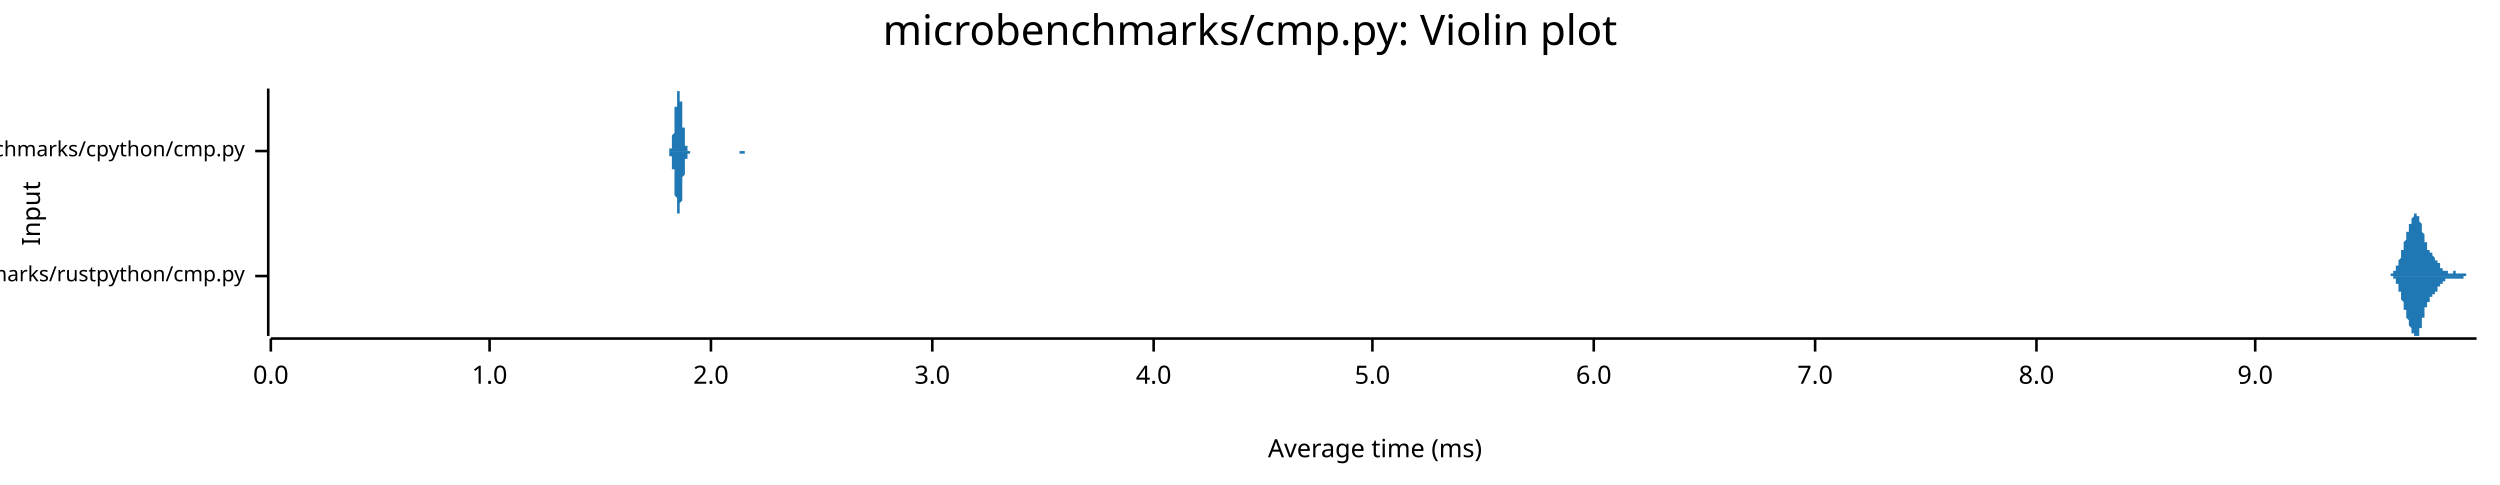
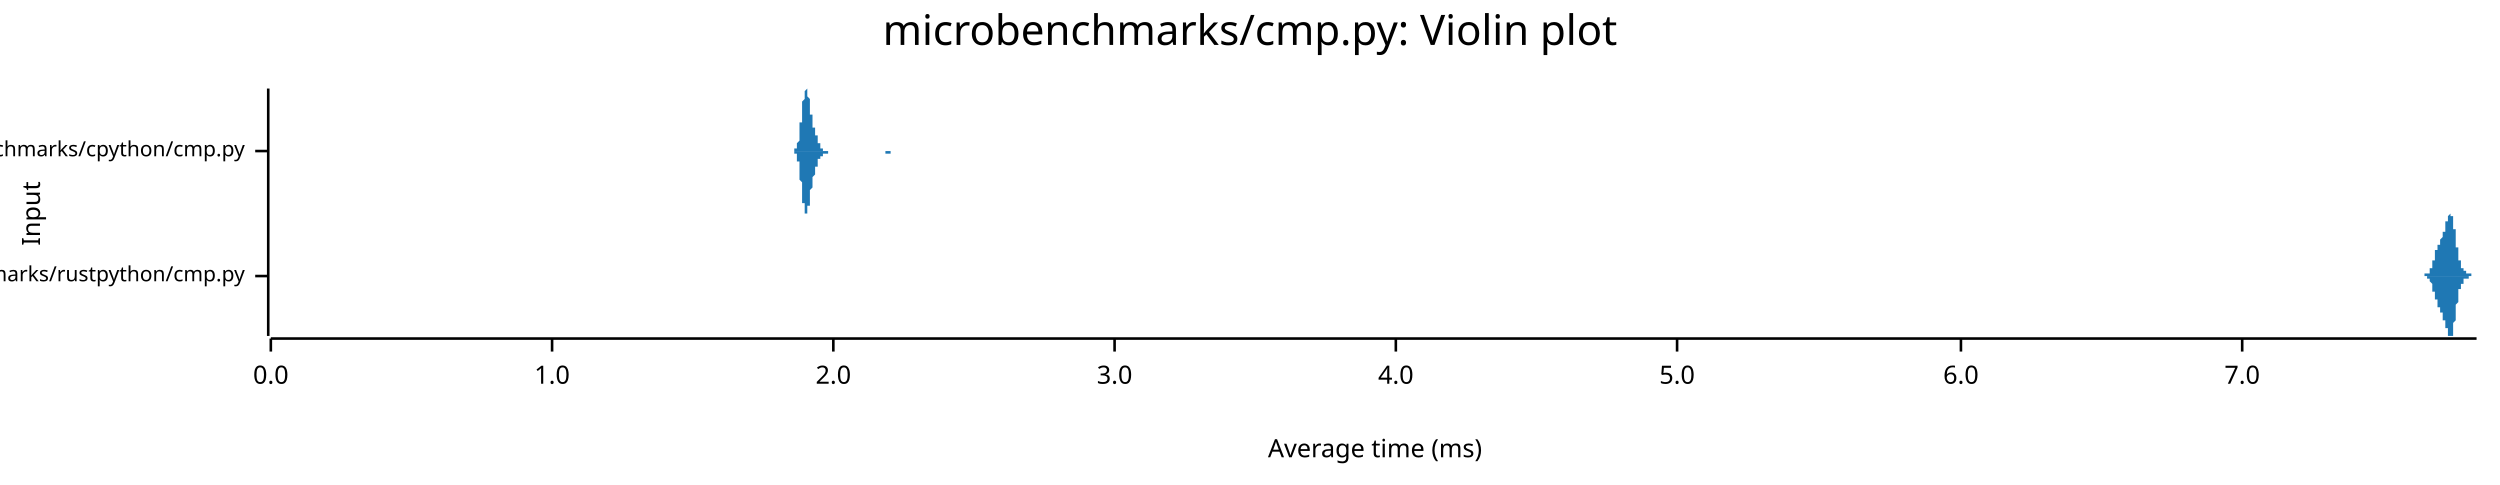
<svg xmlns="http://www.w3.org/2000/svg" width="960" height="186" viewBox="0 0 960 186">
  <text x="480" y="5" dy="0.76em" text-anchor="middle" font-family="sans-serif" font-size="16.129" opacity="1" fill="#000000">
microbenchmarks/cmp.py: Violin plot
</text>
  <text x="8" y="82" dy="0.76em" text-anchor="middle" font-family="sans-serif" font-size="9.677" opacity="1" fill="#000000" transform="rotate(270, 8, 82)">
Input
</text>
  <text x="528" y="178" dy="-0.5ex" text-anchor="middle" font-family="sans-serif" font-size="9.677" opacity="1" fill="#000000">
Average time (ms)
</text>
  <polyline fill="none" opacity="1" stroke="#000000" stroke-width="1" points="103,34 103,129 " />
  <text x="94" y="106" dy="0.5ex" text-anchor="end" font-family="sans-serif" font-size="8.065" opacity="1" fill="#000000">
microbenchmarks/rustpython/cmp.py
</text>
  <polyline fill="none" opacity="1" stroke="#000000" stroke-width="1" points="98,106 103,106 " />
  <text x="94" y="58" dy="0.5ex" text-anchor="end" font-family="sans-serif" font-size="8.065" opacity="1" fill="#000000">
microbenchmarks/cpython/cmp.py
</text>
  <polyline fill="none" opacity="1" stroke="#000000" stroke-width="1" points="98,58 103,58 " />
  <polyline fill="none" opacity="1" stroke="#000000" stroke-width="1" points="104,130 951,130 " />
  <text x="104" y="140" dy="0.76em" text-anchor="middle" font-family="sans-serif" font-size="9.677" opacity="1" fill="#000000">
0.0
</text>
  <polyline fill="none" opacity="1" stroke="#000000" stroke-width="1" points="104,130 104,135 " />
-   <text x="188" y="140" dy="0.76em" text-anchor="middle" font-family="sans-serif" font-size="9.677" opacity="1" fill="#000000">
+   <text x="212" y="140" dy="0.76em" text-anchor="middle" font-family="sans-serif" font-size="9.677" opacity="1" fill="#000000">
1.0
</text>
-   <polyline fill="none" opacity="1" stroke="#000000" stroke-width="1" points="188,130 188,135 " />
-   <text x="273" y="140" dy="0.76em" text-anchor="middle" font-family="sans-serif" font-size="9.677" opacity="1" fill="#000000">
+   <polyline fill="none" opacity="1" stroke="#000000" stroke-width="1" points="212,130 212,135 " />
+   <text x="320" y="140" dy="0.76em" text-anchor="middle" font-family="sans-serif" font-size="9.677" opacity="1" fill="#000000">
2.0
</text>
-   <polyline fill="none" opacity="1" stroke="#000000" stroke-width="1" points="273,130 273,135 " />
-   <text x="358" y="140" dy="0.76em" text-anchor="middle" font-family="sans-serif" font-size="9.677" opacity="1" fill="#000000">
+   <polyline fill="none" opacity="1" stroke="#000000" stroke-width="1" points="320,130 320,135 " />
+   <text x="428" y="140" dy="0.76em" text-anchor="middle" font-family="sans-serif" font-size="9.677" opacity="1" fill="#000000">
3.0
</text>
-   <polyline fill="none" opacity="1" stroke="#000000" stroke-width="1" points="358,130 358,135 " />
-   <text x="443" y="140" dy="0.76em" text-anchor="middle" font-family="sans-serif" font-size="9.677" opacity="1" fill="#000000">
+   <polyline fill="none" opacity="1" stroke="#000000" stroke-width="1" points="428,130 428,135 " />
+   <text x="536" y="140" dy="0.76em" text-anchor="middle" font-family="sans-serif" font-size="9.677" opacity="1" fill="#000000">
4.0
</text>
-   <polyline fill="none" opacity="1" stroke="#000000" stroke-width="1" points="443,130 443,135 " />
-   <text x="527" y="140" dy="0.76em" text-anchor="middle" font-family="sans-serif" font-size="9.677" opacity="1" fill="#000000">
+   <polyline fill="none" opacity="1" stroke="#000000" stroke-width="1" points="536,130 536,135 " />
+   <text x="644" y="140" dy="0.76em" text-anchor="middle" font-family="sans-serif" font-size="9.677" opacity="1" fill="#000000">
5.0
</text>
-   <polyline fill="none" opacity="1" stroke="#000000" stroke-width="1" points="527,130 527,135 " />
-   <text x="612" y="140" dy="0.76em" text-anchor="middle" font-family="sans-serif" font-size="9.677" opacity="1" fill="#000000">
+   <polyline fill="none" opacity="1" stroke="#000000" stroke-width="1" points="644,130 644,135 " />
+   <text x="753" y="140" dy="0.76em" text-anchor="middle" font-family="sans-serif" font-size="9.677" opacity="1" fill="#000000">
6.0
</text>
-   <polyline fill="none" opacity="1" stroke="#000000" stroke-width="1" points="612,130 612,135 " />
-   <text x="697" y="140" dy="0.76em" text-anchor="middle" font-family="sans-serif" font-size="9.677" opacity="1" fill="#000000">
+   <polyline fill="none" opacity="1" stroke="#000000" stroke-width="1" points="753,130 753,135 " />
+   <text x="861" y="140" dy="0.76em" text-anchor="middle" font-family="sans-serif" font-size="9.677" opacity="1" fill="#000000">
7.0
</text>
-   <polyline fill="none" opacity="1" stroke="#000000" stroke-width="1" points="697,130 697,135 " />
-   <text x="782" y="140" dy="0.76em" text-anchor="middle" font-family="sans-serif" font-size="9.677" opacity="1" fill="#000000">
- 8.0
- </text>
-   <polyline fill="none" opacity="1" stroke="#000000" stroke-width="1" points="782,130 782,135 " />
-   <text x="866" y="140" dy="0.76em" text-anchor="middle" font-family="sans-serif" font-size="9.677" opacity="1" fill="#000000">
- 9.0
- </text>
-   <polyline fill="none" opacity="1" stroke="#000000" stroke-width="1" points="866,130 866,135 " />
-   <polygon opacity="1" fill="#1F78B4" points="916,106 916,106 916,106 916,106 916,106 916,106 916,106 916,106 916,106 916,106 916,106 916,106 916,106 916,106 917,106 917,106 917,106 917,106 917,106 917,106 917,106 917,106 917,106 917,106 917,106 917,106 917,106 917,106 917,106 918,106 918,106 918,105 918,105 918,105 918,105 918,105 918,105 918,105 918,105 918,105 918,105 918,105 918,105 919,105 919,105 919,105 919,105 919,105 919,105 919,105 919,105 919,105 919,105 919,104 919,104 919,104 919,104 920,104 920,104 920,104 920,104 920,104 920,104 920,103 920,103 920,103 920,103 920,103 920,103 920,103 920,102 921,102 921,102 921,102 921,102 921,102 921,101 921,101 921,101 921,101 921,101 921,100 921,100 921,100 921,100 921,100 922,99 922,99 922,99 922,99 922,98 922,98 922,98 922,98 922,97 922,97 922,97 922,97 922,96 922,96 923,96 923,96 923,95 923,95 923,95 923,95 923,94 923,94 923,94 923,94 923,93 923,93 923,93 923,93 924,92 924,92 924,92 924,92 924,91 924,91 924,91 924,91 924,90 924,90 924,90 924,90 924,90 924,89 924,89 925,89 925,89 925,88 925,88 925,88 925,88 925,88 925,87 925,87 925,87 925,87 925,86 925,86 925,86 926,86 926,86 926,85 926,85 926,85 926,85 926,85 926,85 926,84 926,84 926,84 926,84 926,84 926,84 927,83 927,83 927,83 927,83 927,83 927,83 927,83 927,83 927,82 927,82 927,82 927,82 927,82 927,82 928,82 928,82 928,82 928,82 928,82 928,82 928,82 928,82 928,82 928,82 928,82 928,82 928,82 928,83 928,83 929,83 929,83 929,83 929,83 929,83 929,84 929,84 929,84 929,84 929,84 929,85 929,85 929,85 929,85 930,86 930,86 930,86 930,86 930,87 930,87 930,87 930,88 930,88 930,88 930,88 930,89 930,89 930,89 931,90 931,90 931,90 931,90 931,91 931,91 931,91 931,92 931,92 931,92 931,92 931,93 931,93 931,93 932,93 932,94 932,94 932,94 932,94 932,94 932,95 932,95 932,95 932,95 932,95 932,95 932,96 932,96 932,96 933,96 933,96 933,96 933,96 933,96 933,97 933,97 933,97 933,97 933,97 933,97 933,97 933,97 933,97 934,97 934,98 934,98 934,98 934,98 934,98 934,98 934,98 934,98 934,98 934,98 934,98 934,98 934,98 935,99 935,99 935,99 935,99 935,99 935,99 935,99 935,99 935,99 935,99 935,99 935,100 935,100 935,100 936,100 936,100 936,100 936,100 936,100 936,100 936,101 936,101 936,101 936,101 936,101 936,101 936,101 936,101 936,101 937,101 937,102 937,102 937,102 937,102 937,102 937,102 937,102 937,102 937,102 937,102 937,103 937,103 937,103 938,103 938,103 938,103 938,103 938,103 938,103 938,103 938,103 938,103 938,104 938,104 938,104 938,104 938,104 939,104 939,104 939,104 939,104 939,104 939,104 939,104 939,104 939,104 939,104 939,104 939,104 939,104 939,104 939,104 940,104 940,104 940,105 940,105 940,105 940,105 940,105 940,105 940,105 940,105 940,105 940,105 940,105 940,105 941,105 941,105 941,105 941,105 941,105 941,105 941,105 941,105 941,105 941,105 941,105 941,105 941,105 941,105 942,105 942,105 942,105 942,105 942,105 942,105 942,105 942,105 942,105 942,105 942,105 942,104 942,104 942,104 943,104 943,104 943,104 943,104 943,104 943,104 943,104 943,104 943,104 943,104 943,104 943,104 943,104 943,104 943,105 944,105 944,105 944,105 944,105 944,105 944,105 944,105 944,105 944,105 944,105 944,105 944,105 944,105 944,105 945,105 945,105 945,105 945,105 945,105 945,105 945,105 945,105 945,105 945,105 945,105 945,105 945,105 945,105 946,105 946,105 946,105 946,105 946,105 946,105 946,105 946,105 946,105 946,105 946,105 946,105 946,105 946,105 947,105 947,105 947,105 947,105 947,105 947,105 947,105 947,105 947,105 947,105 947,105 947,105 947,105 947,106 947,106 948,106 948,106 948,106 948,106 948,106 948,106 948,106 948,106 948,106 948,106 948,106 948,106 948,106 948,106 949,106 949,106 949,106 949,106 949,106 949,106 949,106 949,106 949,106 949,106 949,106 949,106 949,106 949,106 950,106 950,106 950,106 950,106 950,106 950,106 950,106 950,106 950,106 950,106 950,106 950,106 950,106 950,106 951,106 951,106 916,106 " />
-   <polygon opacity="1" fill="#1F78B4" points="916,106 916,106 916,106 916,106 916,106 916,106 916,106 916,106 916,106 916,106 916,106 916,106 916,106 916,106 917,106 917,106 917,106 917,106 917,106 917,106 917,106 917,106 917,106 917,106 917,106 917,106 917,106 917,106 917,106 918,106 918,106 918,106 918,106 918,106 918,106 918,106 918,106 918,106 918,106 918,106 918,106 918,106 918,106 919,106 919,106 919,107 919,107 919,107 919,107 919,107 919,107 919,107 919,107 919,107 919,107 919,107 919,107 920,107 920,107 920,108 920,108 920,108 920,108 920,108 920,108 920,108 920,108 920,109 920,109 920,109 920,109 921,109 921,109 921,110 921,110 921,110 921,110 921,110 921,110 921,111 921,111 921,111 921,111 921,111 921,112 921,112 922,112 922,112 922,113 922,113 922,113 922,113 922,114 922,114 922,114 922,114 922,115 922,115 922,115 922,115 923,116 923,116 923,116 923,116 923,117 923,117 923,117 923,117 923,118 923,118 923,118 923,118 923,119 923,119 924,119 924,119 924,120 924,120 924,120 924,120 924,121 924,121 924,121 924,121 924,122 924,122 924,122 924,122 924,122 925,123 925,123 925,123 925,123 925,124 925,124 925,124 925,124 925,124 925,125 925,125 925,125 925,125 925,125 926,126 926,126 926,126 926,126 926,126 926,127 926,127 926,127 926,127 926,127 926,127 926,128 926,128 926,128 927,128 927,128 927,128 927,129 927,129 927,129 927,129 927,129 927,129 927,129 927,129 927,129 927,129 927,129 928,129 928,129 928,129 928,129 928,129 928,129 928,129 928,129 928,129 928,129 928,129 928,129 928,129 928,129 928,129 929,129 929,129 929,128 929,128 929,128 929,128 929,128 929,128 929,127 929,127 929,127 929,127 929,126 929,126 930,126 930,126 930,125 930,125 930,125 930,124 930,124 930,124 930,124 930,123 930,123 930,123 930,122 930,122 931,122 931,122 931,121 931,121 931,121 931,120 931,120 931,120 931,120 931,119 931,119 931,119 931,119 931,118 932,118 932,118 932,118 932,118 932,117 932,117 932,117 932,117 932,117 932,116 932,116 932,116 932,116 932,116 932,116 933,116 933,115 933,115 933,115 933,115 933,115 933,115 933,115 933,115 933,115 933,114 933,114 933,114 933,114 934,114 934,114 934,114 934,114 934,114 934,114 934,114 934,113 934,113 934,113 934,113 934,113 934,113 934,113 935,113 935,113 935,113 935,113 935,113 935,112 935,112 935,112 935,112 935,112 935,112 935,112 935,112 935,112 936,112 936,112 936,111 936,111 936,111 936,111 936,111 936,111 936,111 936,111 936,111 936,110 936,110 936,110 936,110 937,110 937,110 937,110 937,110 937,110 937,110 937,109 937,109 937,109 937,109 937,109 937,109 937,109 937,109 938,109 938,109 938,108 938,108 938,108 938,108 938,108 938,108 938,108 938,108 938,108 938,108 938,108 938,108 939,108 939,108 939,108 939,107 939,107 939,107 939,107 939,107 939,107 939,107 939,107 939,107 939,107 939,107 939,107 940,107 940,107 940,107 940,107 940,107 940,107 940,107 940,107 940,107 940,107 940,107 940,107 940,107 940,107 941,107 941,107 941,107 941,107 941,107 941,107 941,107 941,107 941,107 941,107 941,107 941,107 941,107 941,107 942,107 942,107 942,107 942,107 942,107 942,107 942,107 942,107 942,107 942,107 942,107 942,107 942,107 942,107 943,107 943,107 943,107 943,107 943,107 943,107 943,107 943,107 943,107 943,107 943,107 943,107 943,107 943,107 943,107 944,107 944,107 944,107 944,107 944,107 944,107 944,107 944,107 944,107 944,107 944,107 944,107 944,107 944,107 945,107 945,107 945,107 945,107 945,107 945,107 945,107 945,107 945,107 945,107 945,107 945,107 945,107 945,107 946,107 946,106 946,106 946,106 946,106 946,106 946,106 946,106 946,106 946,106 946,106 946,106 946,106 946,106 947,106 947,106 947,106 947,106 947,106 947,106 947,106 947,106 947,106 947,106 947,106 947,106 947,106 947,106 947,106 948,106 948,106 948,106 948,106 948,106 948,106 948,106 948,106 948,106 948,106 948,106 948,106 948,106 948,106 949,106 949,106 949,106 949,106 949,106 949,106 949,106 949,106 949,106 949,106 949,106 949,106 949,106 949,106 950,106 950,106 950,106 950,106 950,106 950,106 950,106 950,106 950,106 950,106 950,106 950,106 950,106 950,106 951,106 951,106 916,106 " />
-   <polygon opacity="1" fill="#1F78B4" points="256,58 256,58 256,58 256,58 256,58 256,58 257,58 257,58 257,58 257,58 257,58 257,58 257,58 257,58 257,58 257,58 257,58 257,57 257,57 257,57 257,57 257,57 258,57 258,57 258,56 258,56 258,56 258,56 258,55 258,55 258,55 258,54 258,54 258,53 258,53 258,52 258,52 259,51 259,51 259,50 259,50 259,49 259,48 259,48 259,47 259,46 259,46 259,45 259,44 259,43 259,43 259,42 259,41 260,41 260,40 260,39 260,39 260,38 260,38 260,37 260,37 260,36 260,36 260,36 260,35 260,35 260,35 260,35 261,35 261,34 261,35 261,35 261,35 261,35 261,35 261,35 261,36 261,36 261,36 261,37 261,37 261,38 261,38 261,39 262,39 262,40 262,41 262,41 262,42 262,43 262,43 262,44 262,45 262,45 262,46 262,47 262,47 262,48 262,49 263,49 263,50 263,50 263,51 263,52 263,52 263,53 263,53 263,53 263,54 263,54 263,55 263,55 263,55 263,55 263,56 264,56 264,56 264,56 264,57 264,57 264,57 264,57 264,57 264,57 264,57 264,57 264,58 264,58 264,58 264,58 265,58 265,58 265,58 265,58 265,58 265,58 265,58 265,58 265,58 265,58 265,58 265,58 265,58 265,58 265,58 265,58 266,58 266,58 266,58 266,58 266,58 266,58 266,58 266,58 266,58 266,58 266,58 266,58 266,58 266,58 266,58 267,58 267,58 267,58 267,58 267,58 267,58 267,58 267,58 267,58 267,58 267,58 267,58 267,58 267,58 267,58 267,58 268,58 268,58 268,58 268,58 268,58 268,58 268,58 268,58 268,58 268,58 268,58 268,58 268,58 268,58 268,58 269,58 269,58 269,58 269,58 269,58 269,58 269,58 269,58 269,58 269,58 269,58 269,58 269,58 269,58 269,58 269,58 270,58 270,58 270,58 270,58 270,58 270,58 270,58 270,58 270,58 270,58 270,58 270,58 270,58 270,58 270,58 271,58 271,58 271,58 271,58 271,58 271,58 271,58 271,58 271,58 271,58 271,58 271,58 271,58 271,58 271,58 271,58 272,58 272,58 272,58 272,58 272,58 272,58 272,58 272,58 272,58 272,58 272,58 272,58 272,58 272,58 272,58 273,58 273,58 273,58 273,58 273,58 273,58 273,58 273,58 273,58 273,58 273,58 273,58 273,58 273,58 273,58 273,58 274,58 274,58 274,58 274,58 274,58 274,58 274,58 274,58 274,58 274,58 274,58 274,58 274,58 274,58 274,58 275,58 275,58 275,58 275,58 275,58 275,58 275,58 275,58 275,58 275,58 275,58 275,58 275,58 275,58 275,58 275,58 276,58 276,58 276,58 276,58 276,58 276,58 276,58 276,58 276,58 276,58 276,58 276,58 276,58 276,58 276,58 277,58 277,58 277,58 277,58 277,58 277,58 277,58 277,58 277,58 277,58 277,58 277,58 277,58 277,58 277,58 277,58 278,58 278,58 278,58 278,58 278,58 278,58 278,58 278,58 278,58 278,58 278,58 278,58 278,58 278,58 278,58 279,58 279,58 279,58 279,58 279,58 279,58 279,58 279,58 279,58 279,58 279,58 279,58 279,58 279,58 279,58 279,58 280,58 280,58 280,58 280,58 280,58 280,58 280,58 280,58 280,58 280,58 280,58 280,58 280,58 280,58 280,58 281,58 281,58 281,58 281,58 281,58 281,58 281,58 281,58 281,58 281,58 281,58 281,58 281,58 281,58 281,58 281,58 282,58 282,58 282,58 282,58 282,58 282,58 282,58 282,58 282,58 282,58 282,58 282,58 282,58 282,58 282,58 283,58 283,58 283,58 283,58 283,58 283,58 283,58 283,58 283,58 283,58 283,58 283,58 283,58 283,58 283,58 283,58 284,58 284,58 284,58 284,58 284,58 284,58 284,58 284,58 284,58 284,58 284,58 284,58 284,58 284,58 284,58 285,58 285,58 285,58 285,58 285,58 285,58 285,58 285,58 285,58 285,58 285,58 285,58 285,58 285,58 285,58 285,58 286,58 286,58 286,58 286,58 286,58 286,58 286,58 286,58 286,58 286,58 286,58 286,58 286,58 286,58 286,58 287,58 287,58 287,58 287,58 287,58 287,58 287,58 287,58 287,58 287,58 287,58 287,58 287,58 287,58 287,58 287,58 288,58 288,58 288,58 288,58 288,58 288,58 288,58 288,58 288,58 288,58 288,58 288,58 288,58 288,58 256,58 " />
-   <polygon opacity="1" fill="#1F78B4" points="256,58 256,58 256,58 256,58 256,58 256,58 257,58 257,58 257,58 257,58 257,59 257,59 257,59 257,59 257,59 257,59 257,59 257,59 257,59 257,59 257,59 257,60 258,60 258,60 258,60 258,60 258,61 258,61 258,61 258,62 258,62 258,62 258,63 258,63 258,64 258,64 258,65 259,65 259,66 259,66 259,67 259,68 259,68 259,69 259,70 259,70 259,71 259,72 259,72 259,73 259,74 259,74 259,75 260,76 260,76 260,77 260,78 260,78 260,79 260,79 260,80 260,80 260,81 260,81 260,81 260,81 260,82 260,82 261,82 261,82 261,82 261,82 261,82 261,82 261,81 261,81 261,81 261,81 261,80 261,80 261,79 261,79 261,78 261,78 262,77 262,76 262,76 262,75 262,74 262,74 262,73 262,72 262,72 262,71 262,70 262,70 262,69 262,68 262,68 263,67 263,67 263,66 263,65 263,65 263,64 263,64 263,64 263,63 263,63 263,62 263,62 263,62 263,61 263,61 263,61 264,61 264,60 264,60 264,60 264,60 264,60 264,59 264,59 264,59 264,59 264,59 264,59 264,59 264,59 264,59 265,59 265,59 265,59 265,59 265,58 265,58 265,58 265,58 265,58 265,58 265,58 265,58 265,58 265,58 265,58 265,58 266,58 266,58 266,58 266,58 266,58 266,58 266,58 266,58 266,58 266,58 266,58 266,58 266,58 266,58 266,58 267,58 267,58 267,58 267,58 267,58 267,58 267,58 267,58 267,58 267,58 267,58 267,58 267,58 267,58 267,58 267,58 268,58 268,58 268,58 268,58 268,58 268,58 268,58 268,58 268,58 268,58 268,58 268,58 268,58 268,58 268,58 269,58 269,58 269,58 269,58 269,58 269,58 269,58 269,58 269,58 269,58 269,58 269,58 269,58 269,58 269,58 269,58 270,58 270,58 270,58 270,58 270,58 270,58 270,58 270,58 270,58 270,58 270,58 270,58 270,58 270,58 270,58 271,58 271,58 271,58 271,58 271,58 271,58 271,58 271,58 271,58 271,58 271,58 271,58 271,58 271,58 271,58 271,58 272,58 272,58 272,58 272,58 272,58 272,58 272,58 272,58 272,58 272,58 272,58 272,58 272,58 272,58 272,58 273,58 273,58 273,58 273,58 273,58 273,58 273,58 273,58 273,58 273,58 273,58 273,58 273,58 273,58 273,58 273,58 274,58 274,58 274,58 274,58 274,58 274,58 274,58 274,58 274,58 274,58 274,58 274,58 274,58 274,58 274,58 275,58 275,58 275,58 275,58 275,58 275,58 275,58 275,58 275,58 275,58 275,58 275,58 275,58 275,58 275,58 275,58 276,58 276,58 276,58 276,58 276,58 276,58 276,58 276,58 276,58 276,58 276,58 276,58 276,58 276,58 276,58 277,58 277,58 277,58 277,58 277,58 277,58 277,58 277,58 277,58 277,58 277,58 277,58 277,58 277,58 277,58 277,58 278,58 278,58 278,58 278,58 278,58 278,58 278,58 278,58 278,58 278,58 278,58 278,58 278,58 278,58 278,58 279,58 279,58 279,58 279,58 279,58 279,58 279,58 279,58 279,58 279,58 279,58 279,58 279,58 279,58 279,58 279,58 280,58 280,58 280,58 280,58 280,58 280,58 280,58 280,58 280,58 280,58 280,58 280,58 280,58 280,58 280,58 281,58 281,58 281,58 281,58 281,58 281,58 281,58 281,58 281,58 281,58 281,58 281,58 281,58 281,58 281,58 281,58 282,58 282,58 282,58 282,58 282,58 282,58 282,58 282,58 282,58 282,58 282,58 282,58 282,58 282,58 282,58 283,58 283,58 283,58 283,58 283,58 283,58 283,58 283,58 283,58 283,58 283,58 283,58 283,58 283,58 283,58 283,58 284,58 284,58 284,58 284,58 284,58 284,58 284,58 284,58 284,58 284,58 284,58 284,58 284,58 284,58 284,59 285,59 285,59 285,59 285,59 285,59 285,59 285,59 285,59 285,59 285,59 285,59 285,59 285,59 285,59 285,59 285,59 286,59 286,59 286,59 286,58 286,58 286,58 286,58 286,58 286,58 286,58 286,58 286,58 286,58 286,58 286,58 287,58 287,58 287,58 287,58 287,58 287,58 287,58 287,58 287,58 287,58 287,58 287,58 287,58 287,58 287,58 287,58 288,58 288,58 288,58 288,58 288,58 288,58 288,58 288,58 288,58 288,58 288,58 288,58 288,58 288,58 256,58 " />
+   <polyline fill="none" opacity="1" stroke="#000000" stroke-width="1" points="861,130 861,135 " />
+   <polygon opacity="1" fill="#1F78B4" points="930,106 930,106 930,106 930,106 930,106 930,106 930,106 930,106 930,106 930,106 930,106 930,106 930,106 930,106 930,106 930,106 930,106 930,106 931,106 931,106 931,106 931,106 931,106 931,106 931,106 931,106 931,106 931,106 931,106 931,106 931,106 931,106 931,106 931,106 931,106 931,106 931,106 931,106 931,106 931,106 931,106 931,106 931,105 932,105 932,105 932,105 932,105 932,105 932,105 932,105 932,105 932,105 932,105 932,105 932,105 932,105 932,105 932,105 932,105 932,105 932,105 932,105 932,105 932,105 932,105 932,105 932,105 933,105 933,105 933,105 933,105 933,104 933,104 933,104 933,104 933,104 933,104 933,104 933,104 933,104 933,104 933,104 933,104 933,104 933,104 933,103 933,103 933,103 933,103 933,103 933,103 934,103 934,103 934,103 934,103 934,103 934,102 934,102 934,102 934,102 934,102 934,102 934,102 934,102 934,101 934,101 934,101 934,101 934,101 934,101 934,101 934,100 934,100 934,100 934,100 935,100 935,100 935,99 935,99 935,99 935,99 935,99 935,99 935,99 935,98 935,98 935,98 935,98 935,98 935,98 935,97 935,97 935,97 935,97 935,97 935,97 935,97 935,96 935,96 936,96 936,96 936,96 936,96 936,96 936,95 936,95 936,95 936,95 936,95 936,95 936,95 936,95 936,95 936,94 936,94 936,94 936,94 936,94 936,94 936,94 936,94 936,94 936,94 937,94 937,93 937,93 937,93 937,93 937,93 937,93 937,93 937,93 937,93 937,93 937,93 937,93 937,92 937,92 937,92 937,92 937,92 937,92 937,92 937,92 937,92 937,92 937,92 938,91 938,91 938,91 938,91 938,91 938,91 938,91 938,91 938,91 938,90 938,90 938,90 938,90 938,90 938,90 938,90 938,90 938,90 938,89 938,89 938,89 938,89 938,89 938,89 939,89 939,89 939,88 939,88 939,88 939,88 939,88 939,88 939,88 939,87 939,87 939,87 939,87 939,87 939,87 939,87 939,86 939,86 939,86 939,86 939,86 939,86 939,86 939,85 940,85 940,85 940,85 940,85 940,85 940,85 940,84 940,84 940,84 940,84 940,84 940,84 940,84 940,84 940,83 940,83 940,83 940,83 940,83 940,83 940,83 940,83 940,83 940,83 941,82 941,82 941,82 941,82 941,82 941,82 941,82 941,82 941,82 941,82 941,82 941,82 941,82 941,82 941,82 941,82 941,82 941,82 941,82 941,82 941,82 941,82 941,83 941,83 942,83 942,83 942,83 942,83 942,83 942,83 942,84 942,84 942,84 942,84 942,84 942,85 942,85 942,85 942,85 942,86 942,86 942,86 942,86 942,87 942,87 942,87 942,87 942,88 943,88 943,88 943,89 943,89 943,89 943,90 943,90 943,90 943,91 943,91 943,91 943,91 943,92 943,92 943,92 943,93 943,93 943,93 943,94 943,94 943,94 943,94 943,95 943,95 944,95 944,95 944,96 944,96 944,96 944,96 944,97 944,97 944,97 944,97 944,98 944,98 944,98 944,98 944,98 944,99 944,99 944,99 944,99 944,99 944,100 944,100 944,100 944,100 945,100 945,100 945,100 945,101 945,101 945,101 945,101 945,101 945,101 945,101 945,102 945,102 945,102 945,102 945,102 945,102 945,102 945,102 945,102 945,102 945,103 945,103 945,103 945,103 946,103 946,103 946,103 946,103 946,103 946,103 946,103 946,103 946,103 946,103 946,103 946,104 946,104 946,104 946,104 946,104 946,104 946,104 946,104 946,104 946,104 946,104 946,104 946,104 947,104 947,104 947,104 947,104 947,104 947,104 947,104 947,104 947,104 947,104 947,104 947,104 947,104 947,104 947,104 947,105 947,105 947,105 947,105 947,105 947,105 947,105 947,105 947,105 948,105 948,105 948,105 948,105 948,105 948,105 948,105 948,105 948,105 948,105 948,105 948,105 948,105 948,105 948,105 948,105 948,105 948,105 948,105 948,105 948,105 948,105 948,105 948,105 949,105 949,105 949,105 949,105 949,105 949,105 949,105 949,105 949,106 949,106 949,106 949,106 949,106 949,106 949,106 949,106 949,106 949,106 949,106 949,106 949,106 949,106 949,106 949,106 950,106 950,106 950,106 950,106 950,106 950,106 950,106 950,106 950,106 950,106 950,106 950,106 950,106 950,106 950,106 950,106 950,106 950,106 950,106 950,106 950,106 950,106 950,106 950,106 951,106 951,106 930,106 " />
+   <polygon opacity="1" fill="#1F78B4" points="930,106 930,106 930,106 930,106 930,106 930,106 930,106 930,106 930,106 930,106 930,106 930,106 930,106 930,106 930,106 930,106 930,106 930,106 931,106 931,106 931,106 931,106 931,106 931,106 931,106 931,106 931,106 931,106 931,106 931,106 931,106 931,106 931,106 931,106 931,106 931,106 931,106 931,106 931,106 931,106 931,106 931,106 931,106 932,106 932,106 932,106 932,106 932,106 932,106 932,106 932,106 932,106 932,106 932,106 932,106 932,106 932,106 932,106 932,106 932,106 932,106 932,107 932,107 932,107 932,107 932,107 932,107 933,107 933,107 933,107 933,107 933,107 933,107 933,107 933,107 933,107 933,107 933,107 933,107 933,108 933,108 933,108 933,108 933,108 933,108 933,108 933,108 933,108 933,108 933,108 933,108 934,109 934,109 934,109 934,109 934,109 934,109 934,109 934,109 934,109 934,110 934,110 934,110 934,110 934,110 934,110 934,110 934,111 934,111 934,111 934,111 934,111 934,111 934,111 934,112 935,112 935,112 935,112 935,112 935,112 935,112 935,113 935,113 935,113 935,113 935,113 935,113 935,114 935,114 935,114 935,114 935,114 935,114 935,115 935,115 935,115 935,115 935,115 935,115 936,115 936,115 936,116 936,116 936,116 936,116 936,116 936,116 936,116 936,116 936,117 936,117 936,117 936,117 936,117 936,117 936,117 936,117 936,117 936,118 936,118 936,118 936,118 936,118 937,118 937,118 937,118 937,118 937,118 937,118 937,118 937,119 937,119 937,119 937,119 937,119 937,119 937,119 937,119 937,119 937,119 937,119 937,120 937,120 937,120 937,120 937,120 937,120 938,120 938,120 938,120 938,120 938,120 938,121 938,121 938,121 938,121 938,121 938,121 938,121 938,121 938,121 938,122 938,122 938,122 938,122 938,122 938,122 938,122 938,122 938,123 938,123 939,123 939,123 939,123 939,123 939,123 939,124 939,124 939,124 939,124 939,124 939,124 939,124 939,124 939,125 939,125 939,125 939,125 939,125 939,125 939,125 939,126 939,126 939,126 939,126 940,126 940,126 940,126 940,127 940,127 940,127 940,127 940,127 940,127 940,127 940,128 940,128 940,128 940,128 940,128 940,128 940,128 940,128 940,129 940,129 940,129 940,129 940,129 940,129 941,129 941,129 941,129 941,129 941,129 941,129 941,129 941,129 941,129 941,129 941,129 941,129 941,129 941,129 941,129 941,129 941,129 941,129 941,129 941,129 941,129 941,129 941,129 941,129 942,129 942,129 942,128 942,128 942,128 942,128 942,128 942,128 942,127 942,127 942,127 942,127 942,127 942,126 942,126 942,126 942,126 942,125 942,125 942,125 942,125 942,124 942,124 942,124 943,123 943,123 943,123 943,123 943,122 943,122 943,122 943,121 943,121 943,121 943,120 943,120 943,120 943,119 943,119 943,119 943,119 943,118 943,118 943,118 943,117 943,117 943,117 943,117 944,116 944,116 944,116 944,116 944,115 944,115 944,115 944,115 944,114 944,114 944,114 944,114 944,113 944,113 944,113 944,113 944,113 944,112 944,112 944,112 944,112 944,112 944,112 944,111 945,111 945,111 945,111 945,111 945,111 945,111 945,110 945,110 945,110 945,110 945,110 945,110 945,110 945,110 945,110 945,109 945,109 945,109 945,109 945,109 945,109 945,109 945,109 945,109 946,109 946,109 946,109 946,108 946,108 946,108 946,108 946,108 946,108 946,108 946,108 946,108 946,108 946,108 946,108 946,108 946,108 946,108 946,108 946,108 946,108 946,108 946,108 946,107 947,107 947,107 947,107 947,107 947,107 947,107 947,107 947,107 947,107 947,107 947,107 947,107 947,107 947,107 947,107 947,107 947,107 947,107 947,107 947,107 947,107 947,107 947,107 947,107 948,107 948,107 948,107 948,107 948,107 948,107 948,107 948,107 948,107 948,106 948,106 948,106 948,106 948,106 948,106 948,106 948,106 948,106 948,106 948,106 948,106 948,106 948,106 948,106 949,106 949,106 949,106 949,106 949,106 949,106 949,106 949,106 949,106 949,106 949,106 949,106 949,106 949,106 949,106 949,106 949,106 949,106 949,106 949,106 949,106 949,106 949,106 949,106 950,106 950,106 950,106 950,106 950,106 950,106 950,106 950,106 950,106 950,106 950,106 950,106 950,106 950,106 950,106 950,106 950,106 950,106 950,106 950,106 950,106 950,106 950,106 950,106 951,106 951,106 930,106 " />
+   <polygon opacity="1" fill="#1F78B4" points="304,58 304,58 304,58 305,58 305,58 305,58 305,58 305,58 305,58 305,58 305,58 305,58 305,58 305,57 305,57 306,57 306,57 306,57 306,57 306,57 306,56 306,56 306,56 306,56 306,55 306,55 306,55 307,54 307,54 307,53 307,53 307,52 307,52 307,51 307,51 307,50 307,49 307,49 307,48 307,47 308,47 308,46 308,45 308,44 308,44 308,43 308,42 308,42 308,41 308,40 308,39 308,39 309,38 309,38 309,37 309,37 309,36 309,36 309,35 309,35 309,35 309,35 309,35 309,35 310,34 310,35 310,35 310,35 310,35 310,35 310,35 310,36 310,36 310,36 310,37 310,37 311,38 311,38 311,39 311,39 311,40 311,40 311,41 311,41 311,42 311,43 311,43 311,44 312,44 312,45 312,45 312,46 312,46 312,46 312,47 312,47 312,48 312,48 312,48 312,49 313,49 313,49 313,50 313,50 313,50 313,51 313,51 313,51 313,51 313,52 313,52 313,52 314,52 314,53 314,53 314,53 314,53 314,54 314,54 314,54 314,54 314,54 314,55 314,55 314,55 315,55 315,55 315,56 315,56 315,56 315,56 315,56 315,56 315,56 315,57 315,57 315,57 316,57 316,57 316,57 316,57 316,57 316,57 316,57 316,57 316,57 316,57 316,58 316,58 317,58 317,58 317,58 317,58 317,58 317,58 317,58 317,58 317,58 317,58 317,58 317,58 318,58 318,58 318,58 318,58 318,58 318,58 318,58 318,58 318,58 318,58 318,58 318,58 319,58 319,58 319,58 319,58 319,58 319,58 319,58 319,58 319,58 319,58 319,58 319,58 320,58 320,58 320,58 320,58 320,58 320,58 320,58 320,58 320,58 320,58 320,58 320,58 321,58 321,58 321,58 321,58 321,58 321,58 321,58 321,58 321,58 321,58 321,58 321,58 322,58 322,58 322,58 322,58 322,58 322,58 322,58 322,58 322,58 322,58 322,58 322,58 322,58 323,58 323,58 323,58 323,58 323,58 323,58 323,58 323,58 323,58 323,58 323,58 323,58 324,58 324,58 324,58 324,58 324,58 324,58 324,58 324,58 324,58 324,58 324,58 324,58 325,58 325,58 325,58 325,58 325,58 325,58 325,58 325,58 325,58 325,58 325,58 325,58 326,58 326,58 326,58 326,58 326,58 326,58 326,58 326,58 326,58 326,58 326,58 326,58 327,58 327,58 327,58 327,58 327,58 327,58 327,58 327,58 327,58 327,58 327,58 327,58 328,58 328,58 328,58 328,58 328,58 328,58 328,58 328,58 328,58 328,58 328,58 328,58 329,58 329,58 329,58 329,58 329,58 329,58 329,58 329,58 329,58 329,58 329,58 329,58 330,58 330,58 330,58 330,58 330,58 330,58 330,58 330,58 330,58 330,58 330,58 330,58 330,58 331,58 331,58 331,58 331,58 331,58 331,58 331,58 331,58 331,58 331,58 331,58 331,58 332,58 332,58 332,58 332,58 332,58 332,58 332,58 332,58 332,58 332,58 332,58 332,58 333,58 333,58 333,58 333,58 333,58 333,58 333,58 333,58 333,58 333,58 333,58 333,58 334,58 334,58 334,58 334,58 334,58 334,58 334,58 334,58 334,58 334,58 334,58 334,58 335,58 335,58 335,58 335,58 335,58 335,58 335,58 335,58 335,58 335,58 335,58 335,58 336,58 336,58 336,58 336,58 336,58 336,58 336,58 336,58 336,58 336,58 336,58 336,58 337,58 337,58 337,58 337,58 337,58 337,58 337,58 337,58 337,58 337,58 337,58 337,58 338,58 338,58 338,58 338,58 338,58 338,58 338,58 338,58 338,58 338,58 338,58 338,58 338,58 339,58 339,58 339,58 339,58 339,58 339,58 339,58 339,58 339,58 339,58 339,58 339,58 340,58 340,58 340,58 340,58 340,58 340,58 340,58 340,58 340,58 340,58 340,58 340,58 341,58 341,58 341,58 341,58 341,58 341,58 341,58 341,58 341,58 341,58 341,58 341,58 342,58 342,58 342,58 342,58 342,58 342,58 342,58 342,58 342,58 342,58 342,58 342,58 343,58 343,58 343,58 343,58 343,58 343,58 343,58 343,58 343,58 343,58 343,58 343,58 344,58 344,58 344,58 344,58 344,58 344,58 344,58 344,58 344,58 344,58 344,58 344,58 345,58 345,58 345,58 345,58 345,58 345,58 345,58 345,58 345,58 345,58 345,58 345,58 345,58 304,58 " />
+   <polygon opacity="1" fill="#1F78B4" points="304,58 304,58 304,58 305,58 305,58 305,58 305,59 305,59 305,59 305,59 305,59 305,59 305,59 305,59 305,59 306,59 306,59 306,60 306,60 306,60 306,60 306,60 306,61 306,61 306,61 306,62 306,62 307,62 307,63 307,63 307,64 307,64 307,65 307,65 307,66 307,67 307,67 307,68 307,68 307,69 308,70 308,71 308,71 308,72 308,73 308,74 308,74 308,75 308,76 308,76 308,77 308,78 309,78 309,79 309,79 309,80 309,80 309,81 309,81 309,81 309,82 309,82 309,82 309,82 310,82 310,82 310,82 310,82 310,82 310,81 310,81 310,81 310,80 310,80 310,80 310,79 311,79 311,78 311,78 311,77 311,77 311,76 311,76 311,75 311,75 311,74 311,73 311,73 312,72 312,72 312,71 312,71 312,70 312,70 312,70 312,69 312,69 312,68 312,68 312,68 313,67 313,67 313,67 313,66 313,66 313,66 313,66 313,65 313,65 313,65 313,65 313,64 314,64 314,64 314,64 314,63 314,63 314,63 314,63 314,62 314,62 314,62 314,62 314,62 314,61 315,61 315,61 315,61 315,61 315,61 315,60 315,60 315,60 315,60 315,60 315,60 315,60 316,60 316,60 316,59 316,59 316,59 316,59 316,59 316,59 316,59 316,59 316,59 316,59 317,59 317,59 317,59 317,59 317,59 317,59 317,59 317,59 317,59 317,59 317,59 317,59 318,59 318,59 318,59 318,59 318,59 318,59 318,59 318,59 318,58 318,58 318,58 318,58 319,58 319,58 319,58 319,58 319,58 319,58 319,58 319,58 319,58 319,58 319,58 319,58 320,58 320,58 320,58 320,58 320,58 320,58 320,58 320,58 320,58 320,58 320,58 320,58 321,58 321,58 321,58 321,58 321,58 321,58 321,58 321,58 321,58 321,58 321,58 321,58 322,58 322,58 322,58 322,58 322,58 322,58 322,58 322,58 322,58 322,58 322,58 322,58 322,58 323,58 323,58 323,58 323,58 323,58 323,58 323,58 323,58 323,58 323,58 323,58 323,58 324,58 324,58 324,58 324,58 324,58 324,58 324,58 324,58 324,58 324,58 324,58 324,58 325,58 325,58 325,58 325,58 325,58 325,58 325,58 325,58 325,58 325,58 325,58 325,58 326,58 326,58 326,58 326,58 326,58 326,58 326,58 326,58 326,58 326,58 326,58 326,58 327,58 327,58 327,58 327,58 327,58 327,58 327,58 327,58 327,58 327,58 327,58 327,58 328,58 328,58 328,58 328,58 328,58 328,58 328,58 328,58 328,58 328,58 328,58 328,58 329,58 329,58 329,58 329,58 329,58 329,58 329,58 329,58 329,58 329,58 329,58 329,58 330,58 330,58 330,58 330,58 330,58 330,58 330,58 330,58 330,58 330,58 330,58 330,58 330,58 331,58 331,58 331,58 331,58 331,58 331,58 331,58 331,58 331,58 331,58 331,58 331,58 332,58 332,58 332,58 332,58 332,58 332,58 332,58 332,58 332,58 332,58 332,58 332,58 333,58 333,58 333,58 333,58 333,58 333,58 333,58 333,58 333,58 333,58 333,58 333,58 334,58 334,58 334,58 334,58 334,58 334,58 334,58 334,58 334,58 334,58 334,58 334,58 335,58 335,58 335,58 335,58 335,58 335,58 335,58 335,58 335,58 335,58 335,58 335,58 336,58 336,58 336,58 336,58 336,58 336,58 336,58 336,58 336,58 336,58 336,58 336,58 337,58 337,58 337,58 337,58 337,58 337,58 337,58 337,58 337,58 337,58 337,58 337,58 338,58 338,58 338,58 338,58 338,58 338,58 338,58 338,58 338,58 338,58 338,58 338,58 338,58 339,58 339,58 339,58 339,58 339,58 339,58 339,58 339,58 339,58 339,58 339,58 339,58 340,58 340,58 340,58 340,58 340,58 340,58 340,59 340,59 340,59 340,59 340,59 340,59 341,59 341,59 341,59 341,59 341,59 341,59 341,59 341,59 341,59 341,59 341,59 341,59 342,59 342,59 342,59 342,59 342,59 342,59 342,58 342,58 342,58 342,58 342,58 342,58 343,58 343,58 343,58 343,58 343,58 343,58 343,58 343,58 343,58 343,58 343,58 343,58 344,58 344,58 344,58 344,58 344,58 344,58 344,58 344,58 344,58 344,58 344,58 344,58 345,58 345,58 345,58 345,58 345,58 345,58 345,58 345,58 345,58 345,58 345,58 345,58 345,58 304,58 " />
</svg>
